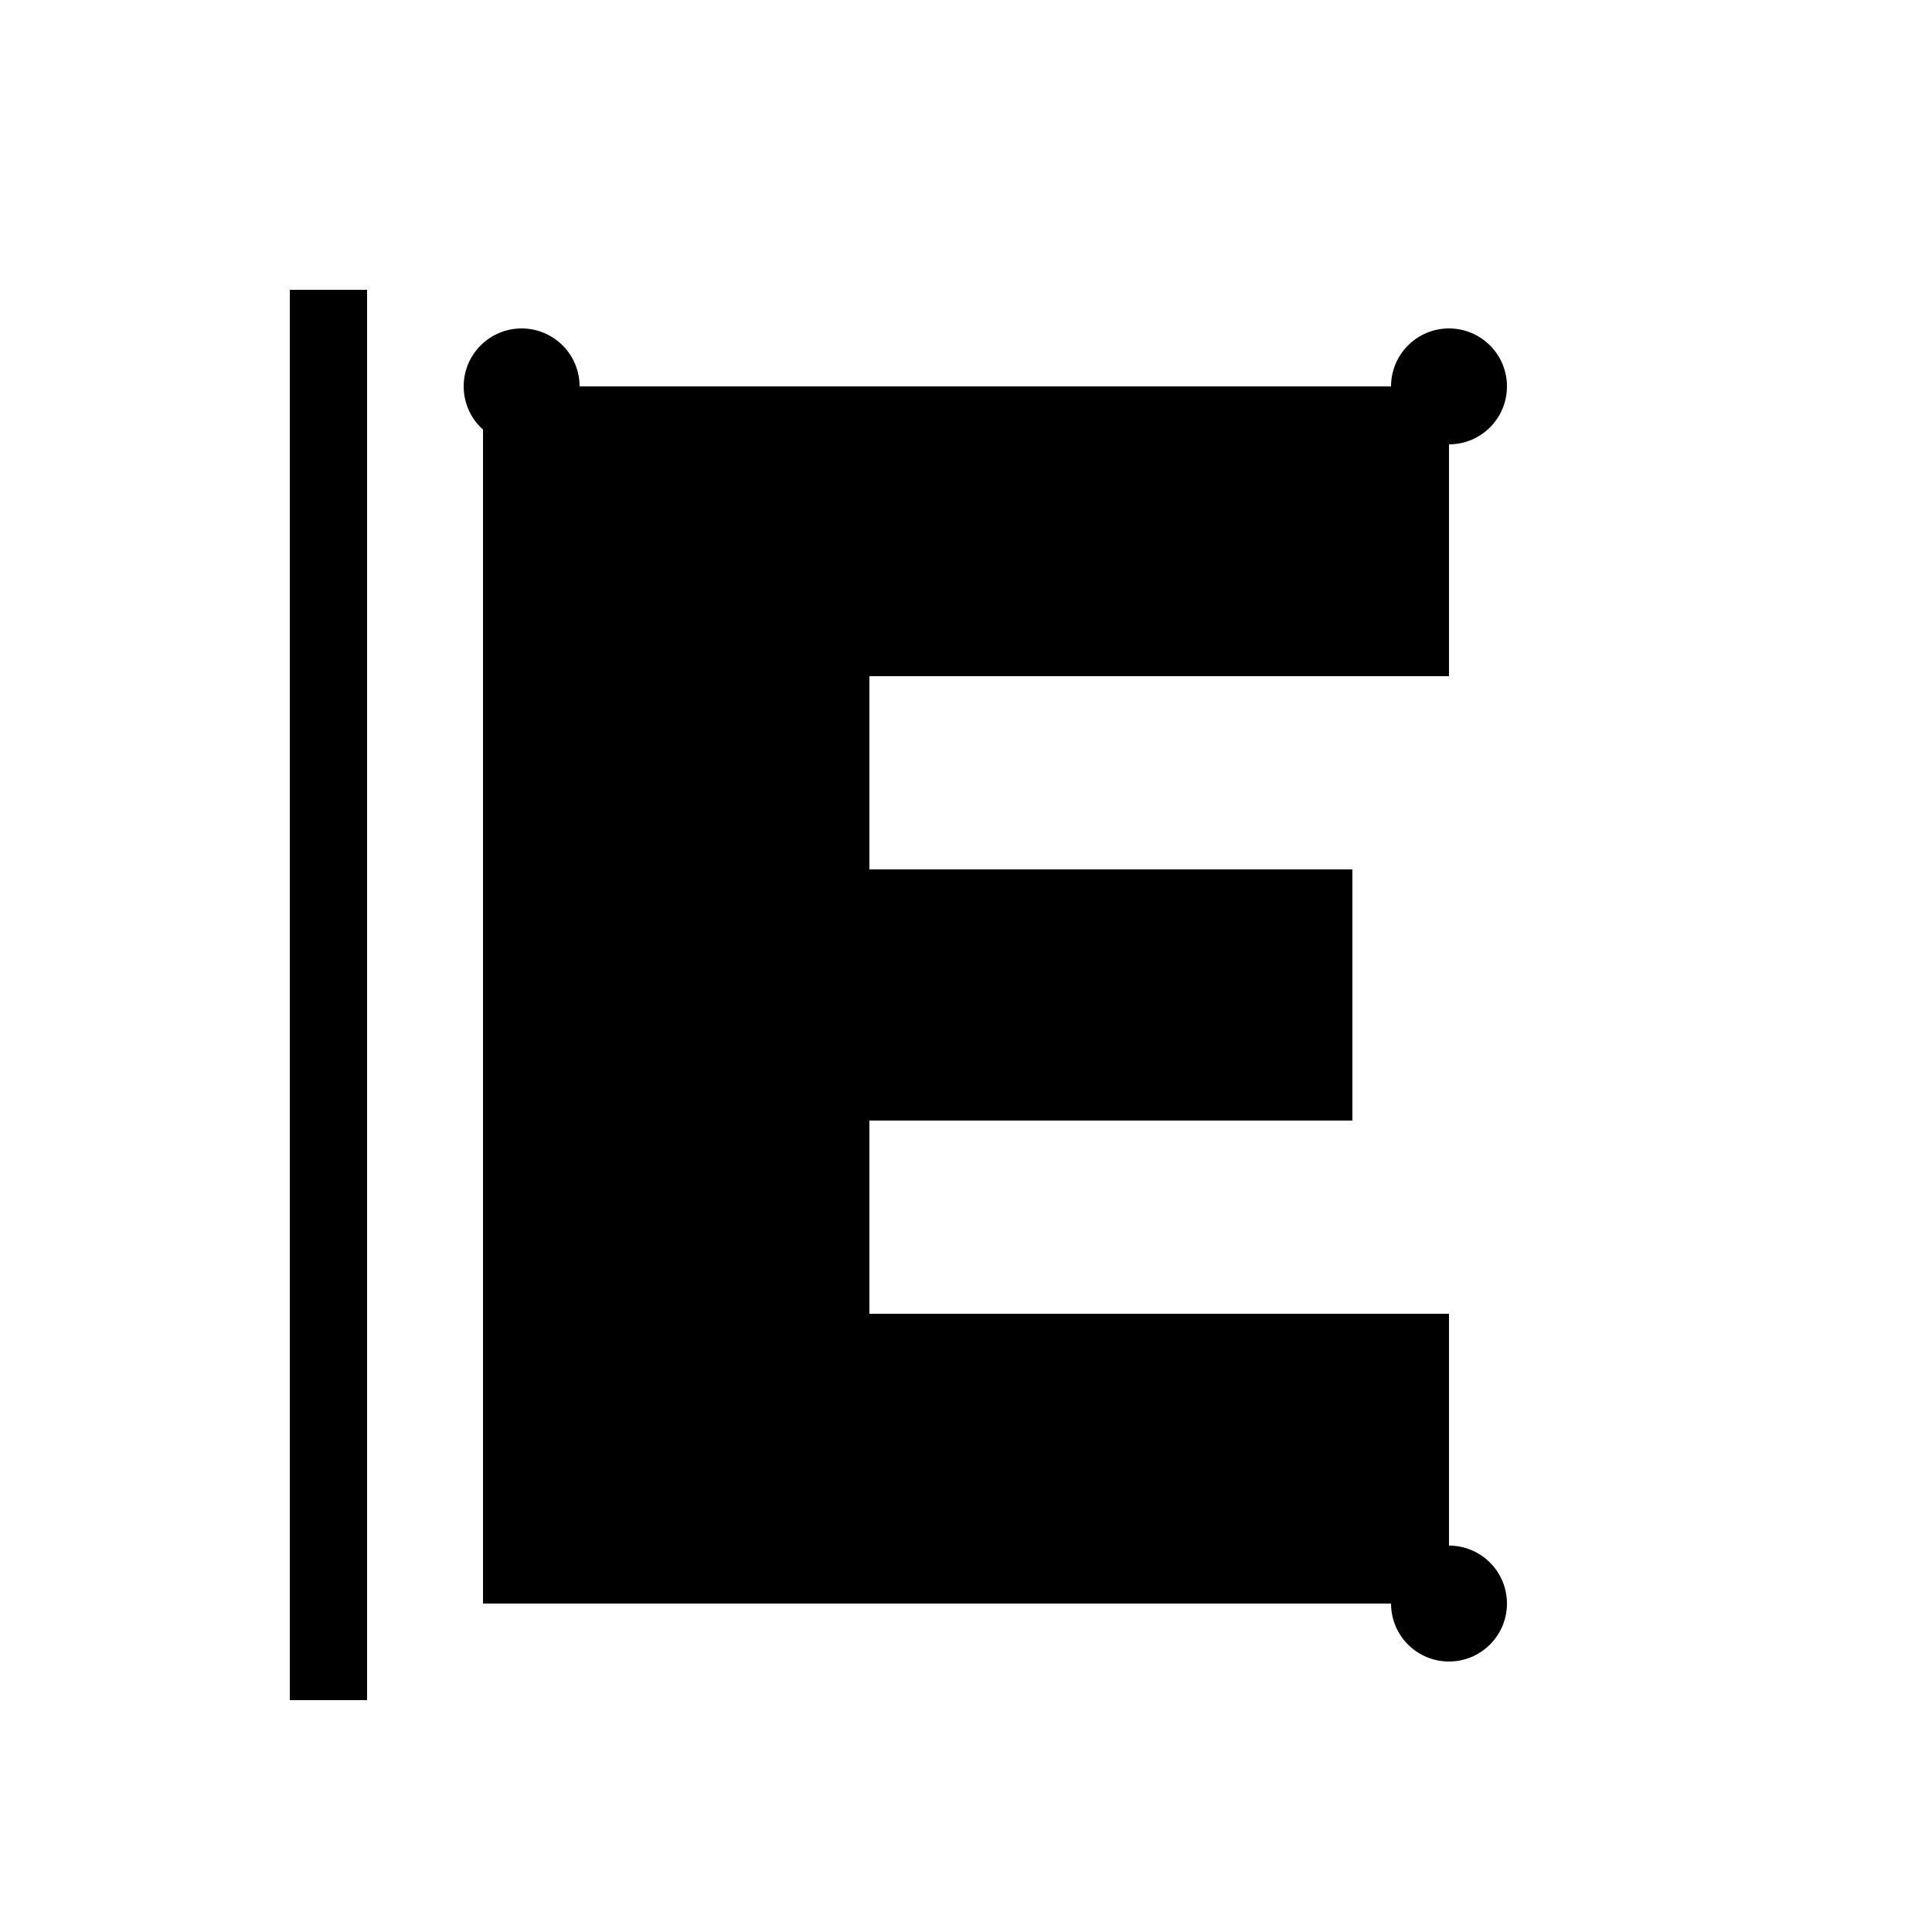
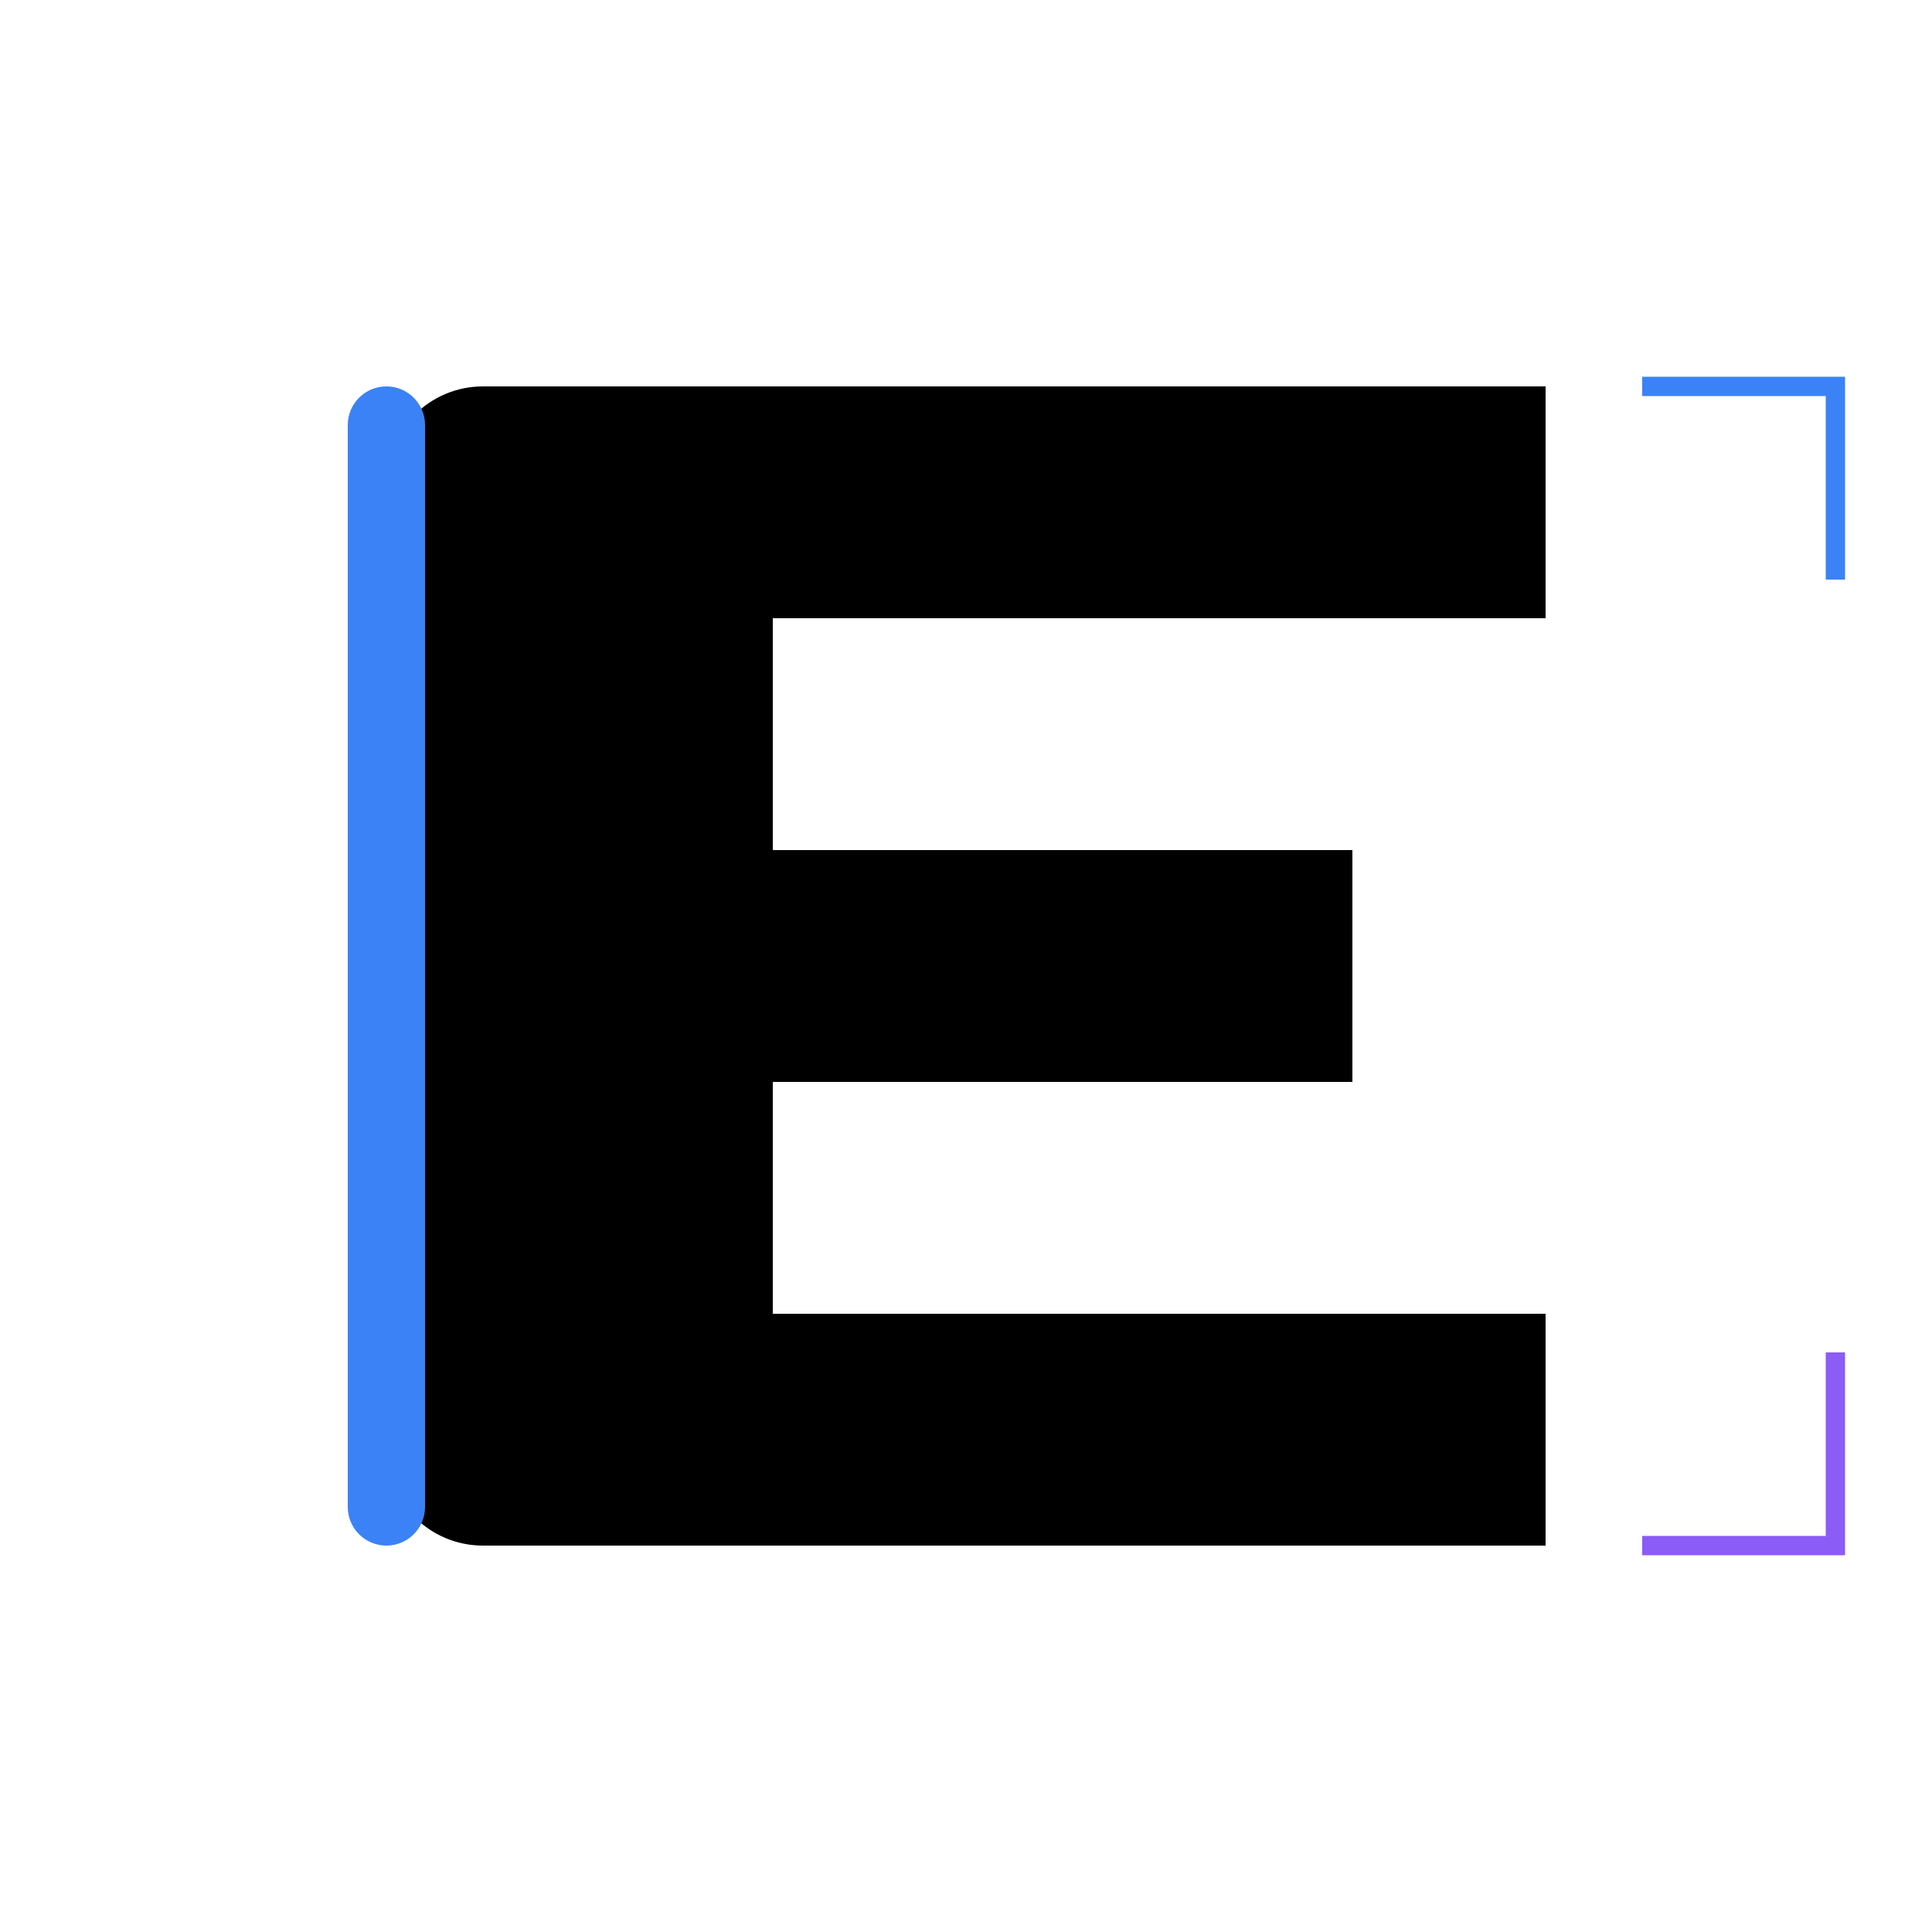
<svg xmlns="http://www.w3.org/2000/svg" viewBox="0 0 100 100" fill="none">
-   <path d="M25 20H75V35H45V45H70V58H45V68H75V83H25V20Z" fill="url(#grad-logo)" />
-   <rect x="15" y="15" width="4" height="73" fill="url(#grad-logo)" fillOpacity="0.8" />
-   <circle cx="27" cy="20" r="3" fill="url(#grad-logo)" />
-   <circle cx="75" cy="20" r="3" fill="url(#grad-logo)" />
-   <circle cx="75" cy="83" r="3" fill="url(#grad-logo)" />
+   <path d="M25 20H80V32H40V44H70V56H40V68H80V80H25C22.239 80 20 77.761 20 75V25C20 22.239 22.239 20 25 20Z" fill="url(#logo-grad)" />
+   <rect x="18" y="20" width="4" height="60" rx="2" fill="#3b82f6" fillOpacity="0.8" />
+   <path d="M85 20H95V30" stroke="#3b82f6" strokeWidth="4" strokeLinecap="round" />
+   <path d="M85 80H95V70" stroke="#8b5cf6" strokeWidth="4" strokeLinecap="round" />
  <defs>
-     <linearGradient id="grad-logo" x1="0" y1="0" x2="100" y2="100">
-       <stop offset="0%" stopColor="#3b82f6" />
+     <linearGradient id="logo-grad" x1="20" y1="20" x2="100" y2="80" gradientUnits="userSpaceOnUse">
+       <stop stopColor="#3b82f6" />
      <stop offset="100%" stopColor="#8b5cf6" />
    </linearGradient>
  </defs>
</svg>
